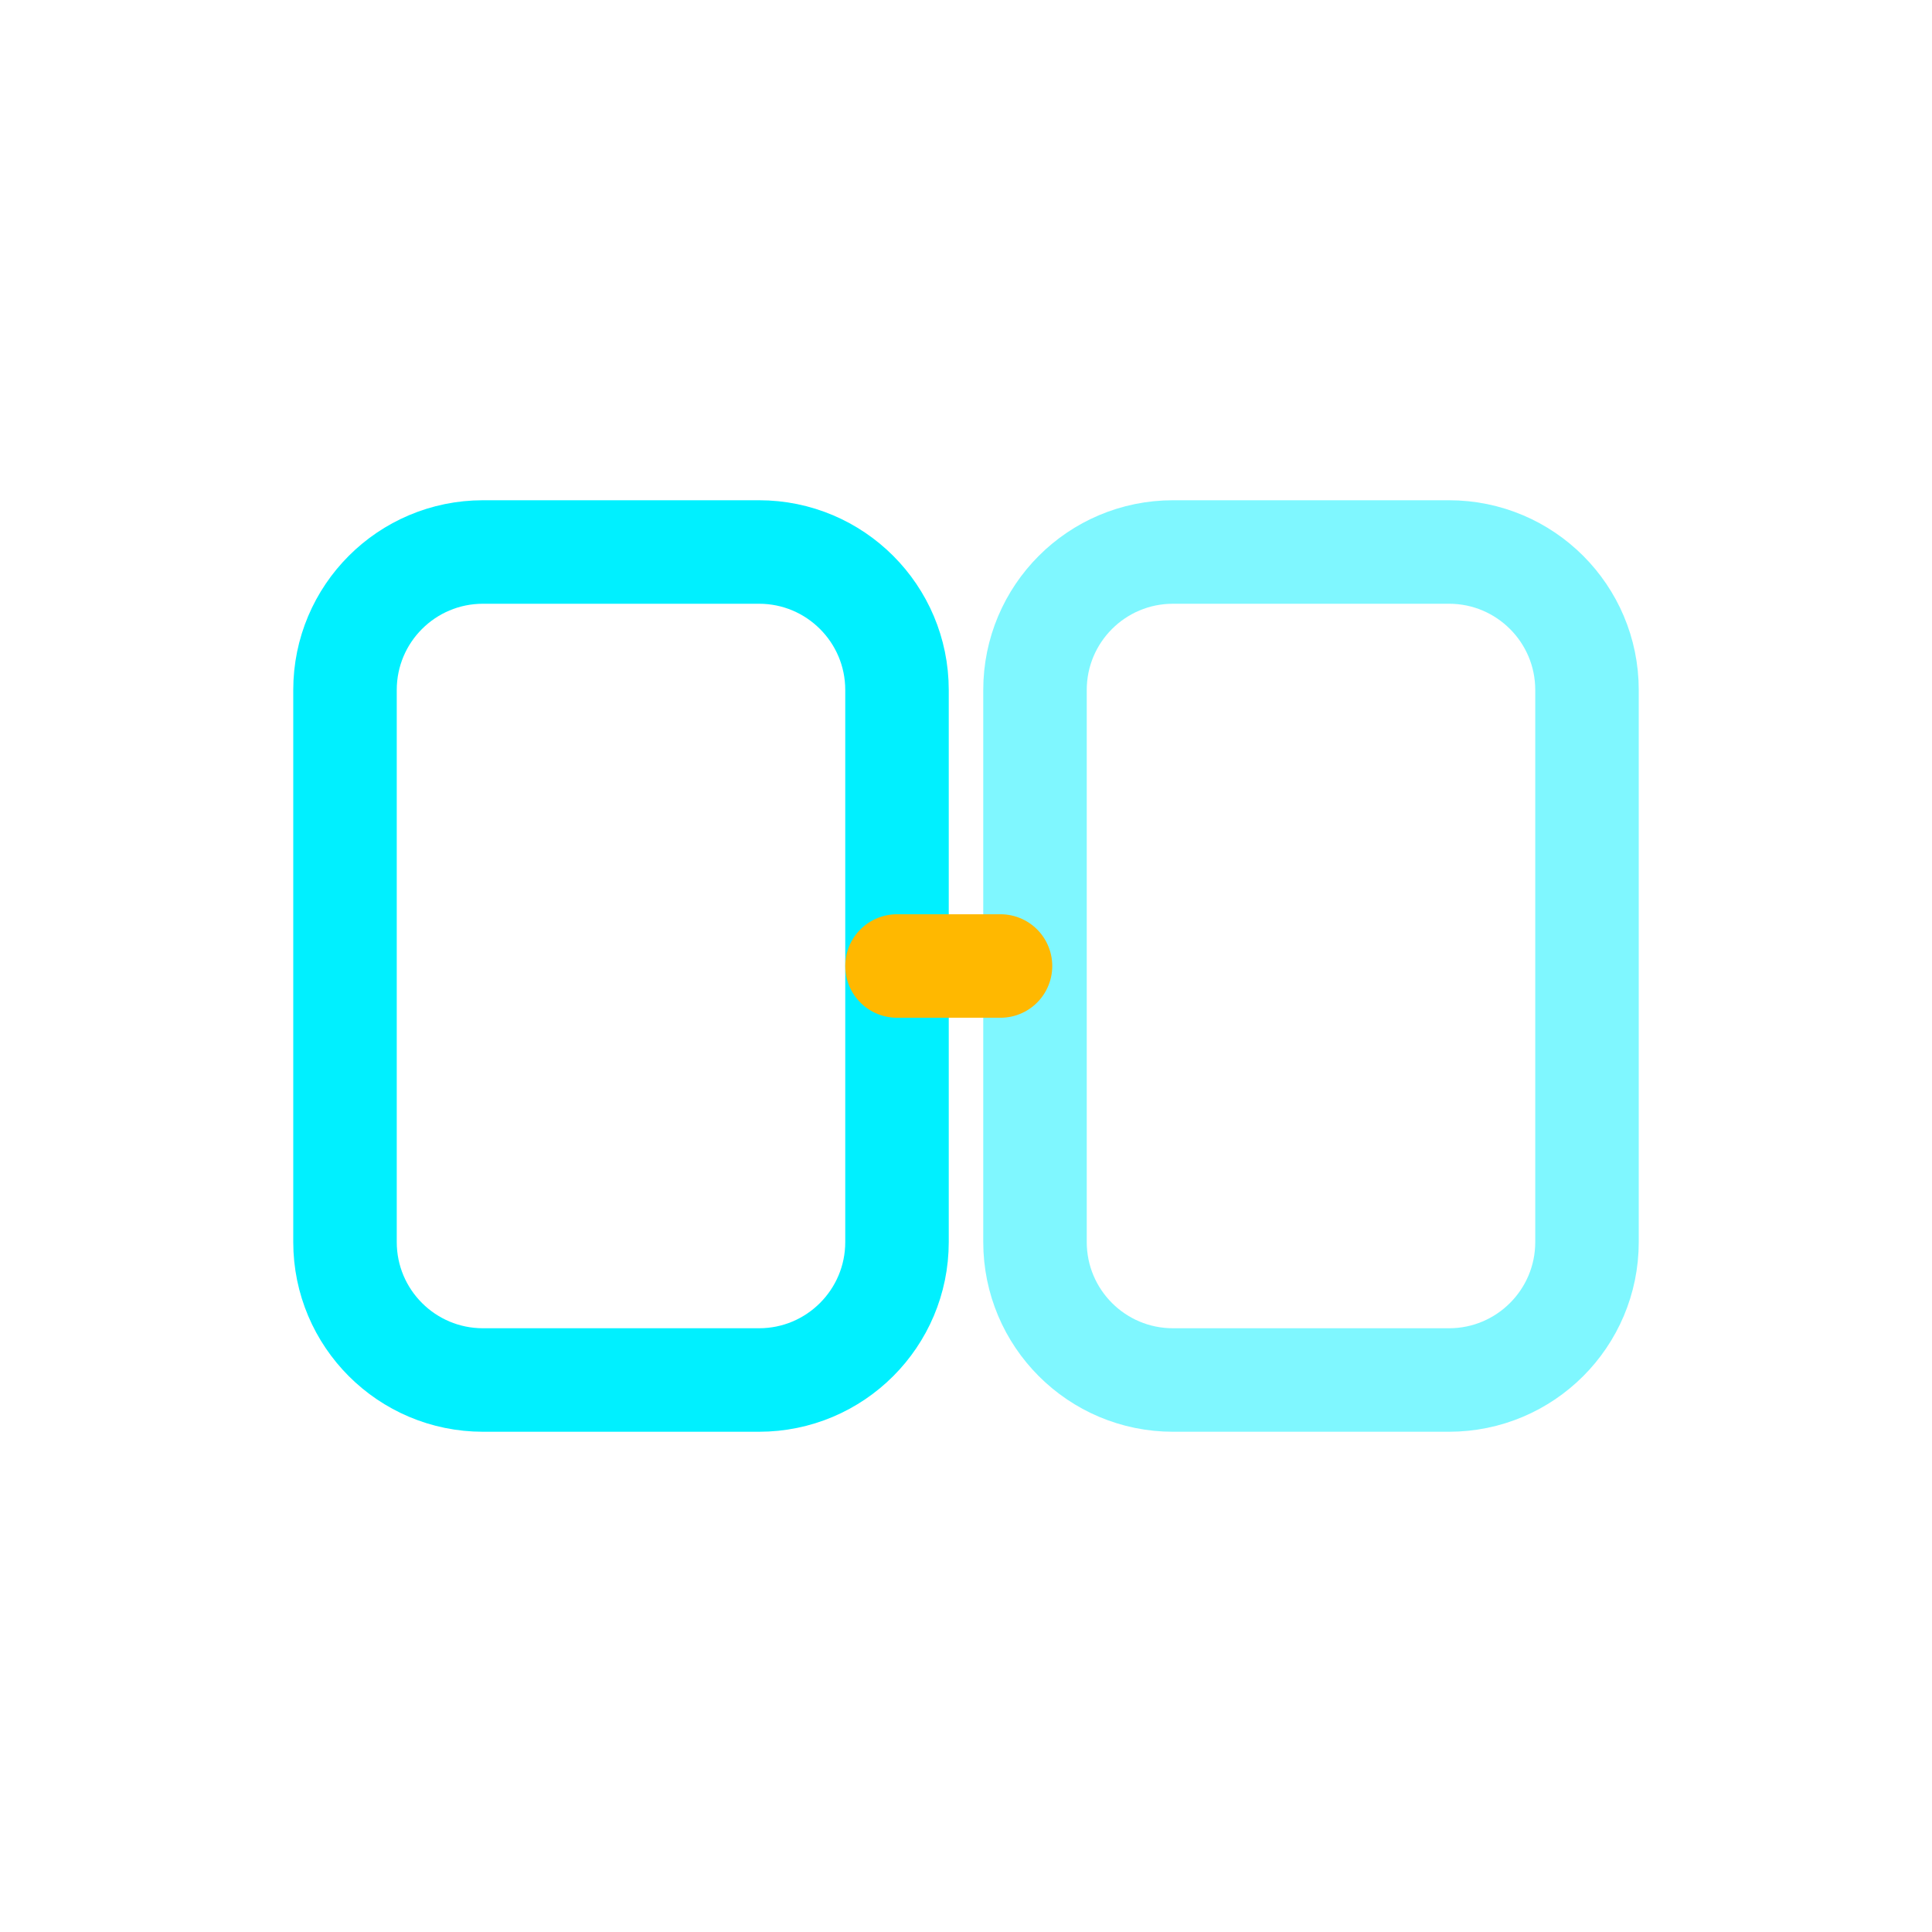
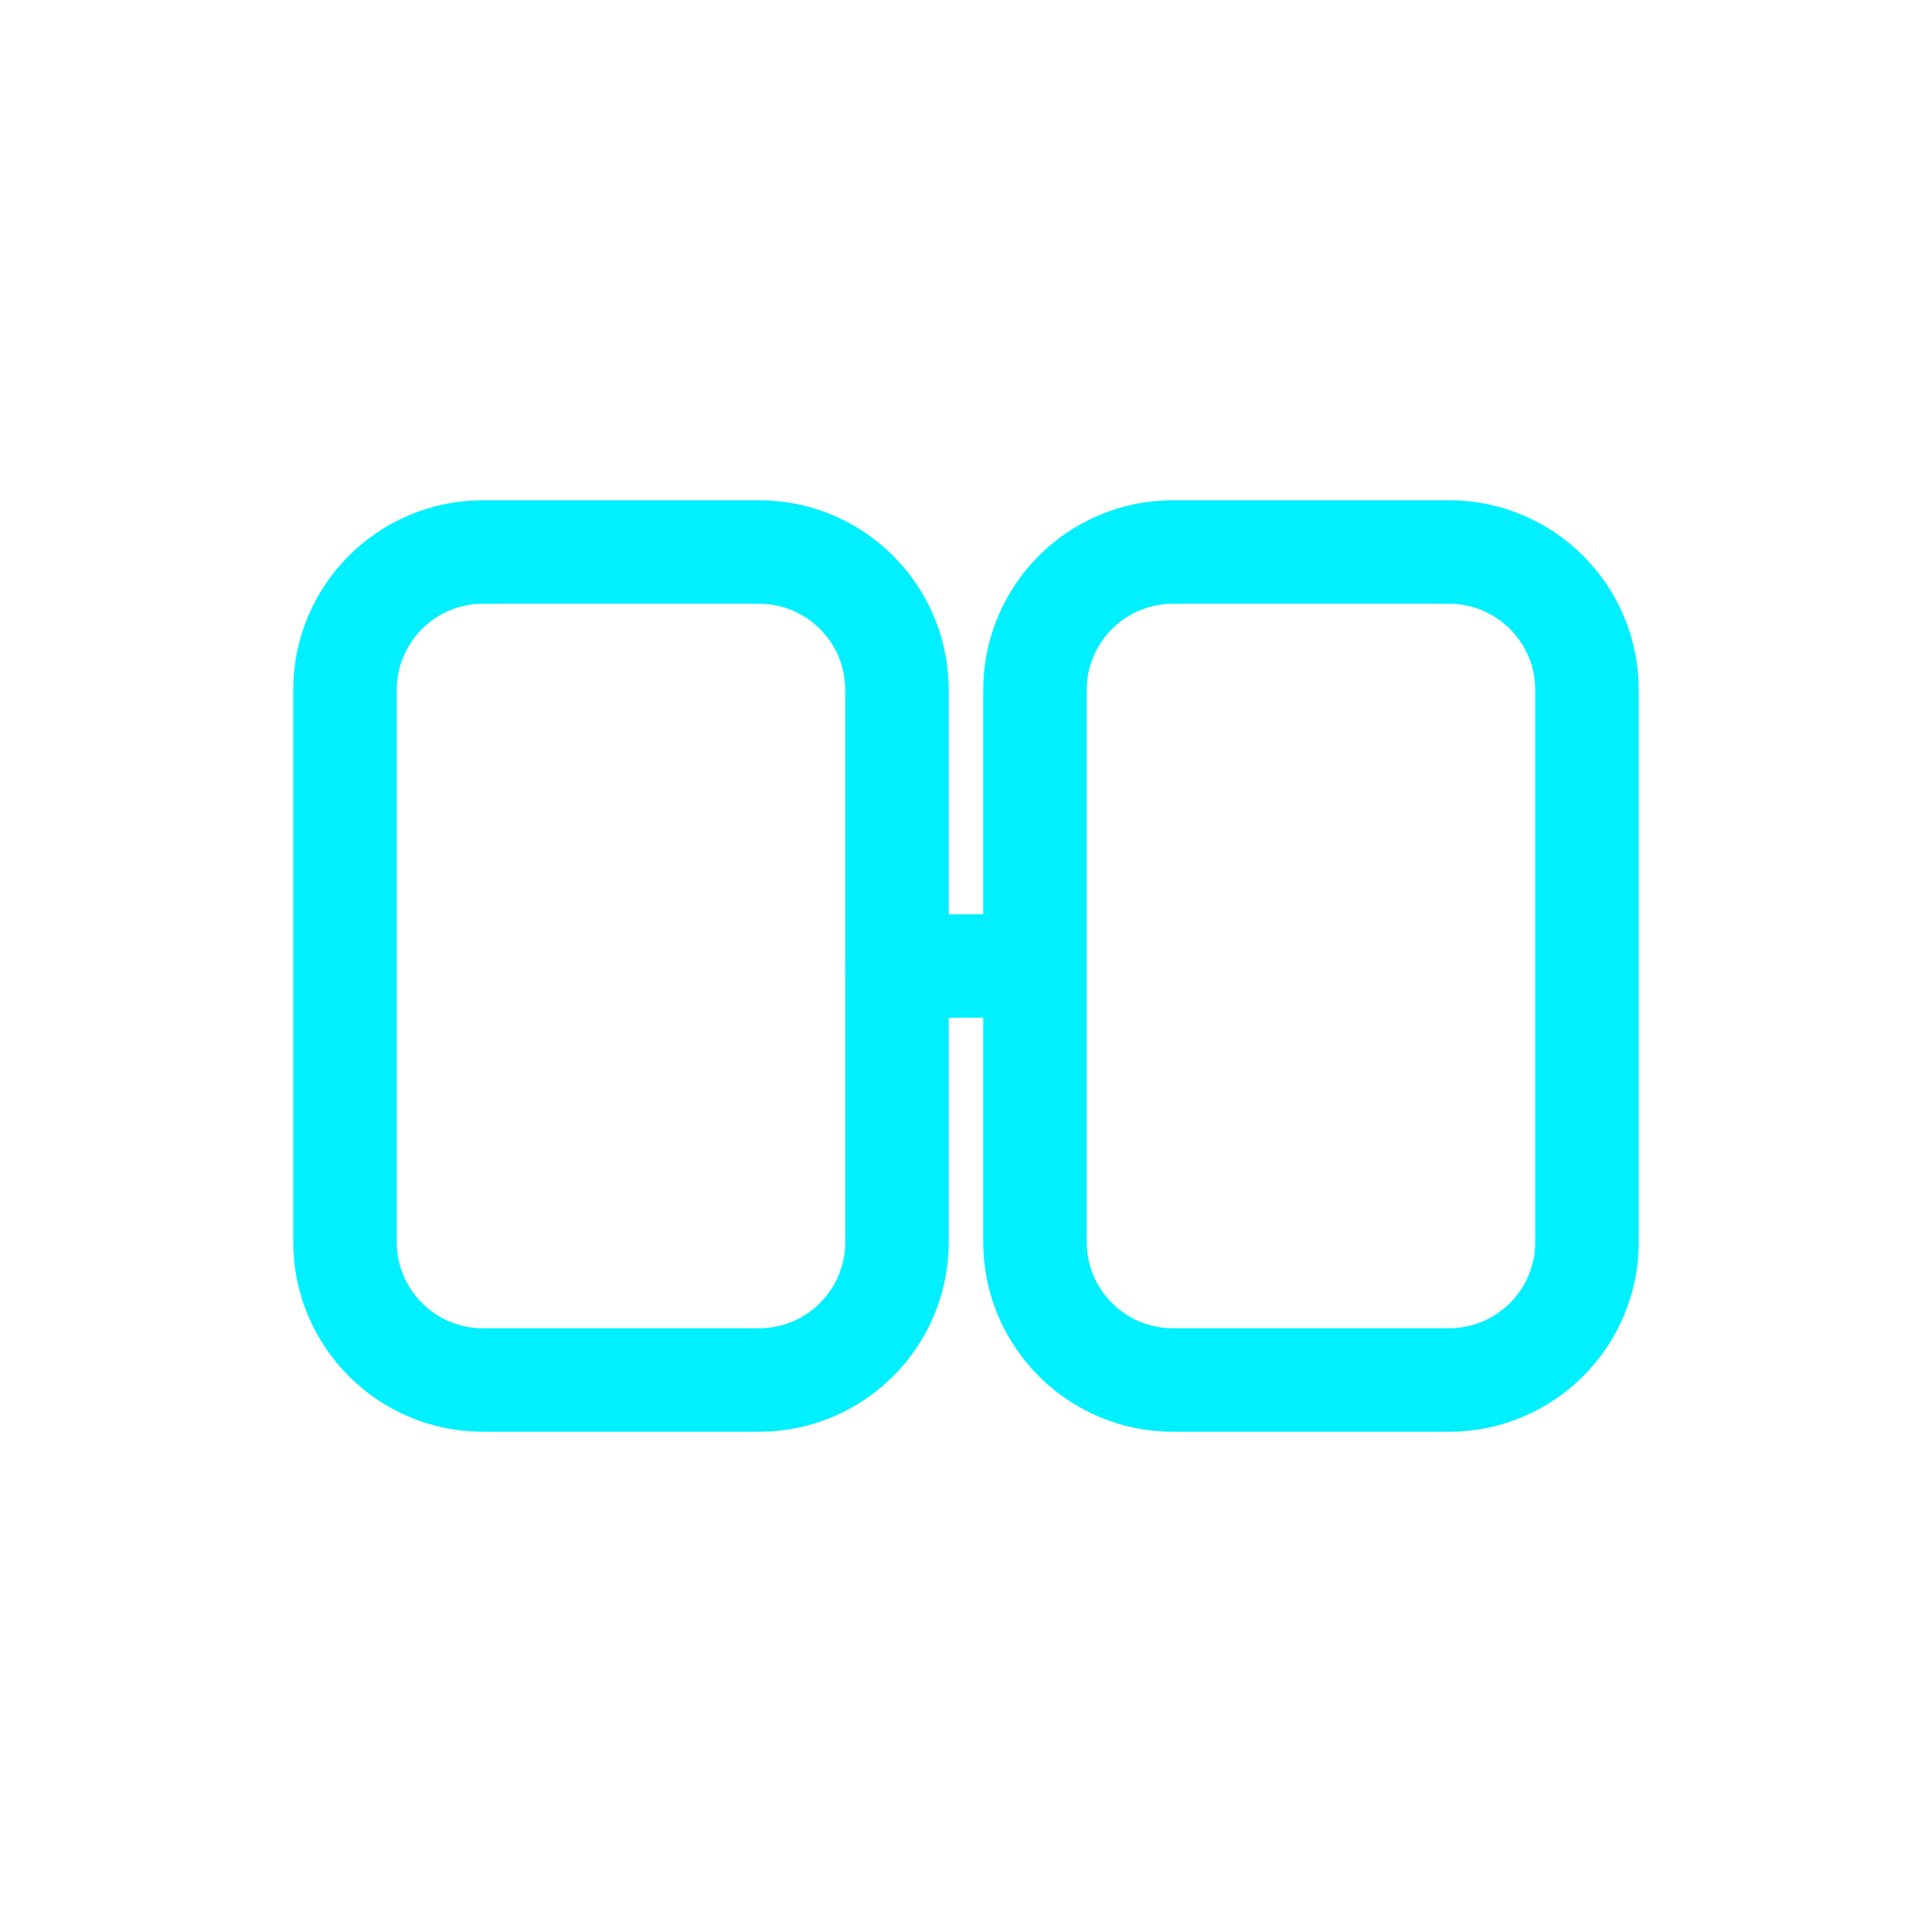
<svg xmlns="http://www.w3.org/2000/svg" preserveAspectRatio="none" overflow="visible" style="display: block;" width="28" height="28" viewBox="0 0 28 28" fill="none">
  <g id="Icon">
    <path id="Vector" d="M11 8H7C5.895 8 5 8.895 5 10V18C5 19.105 5.895 20 7 20H11C12.105 20 13 19.105 13 18V10C13 8.895 12.105 8 11 8Z" stroke="#00F0FF" stroke-width="1.5" />
-     <path id="Vector_2" opacity="0.5" d="M21 8H17C15.895 8 15 8.895 15 10V18C15 19.105 15.895 20 17 20H21C22.105 20 23 19.105 23 18V10C23 8.895 22.105 8 21 8Z" stroke="#00F0FF" stroke-width="1.5" />
-     <path id="Vector_3" d="M13 14H15" stroke="#FFB800" stroke-width="1.5" stroke-linecap="round" stroke-dasharray="1.5 1.5" />
+     <path id="Vector_2" d="M21 8H17C15.895 8 15 8.895 15 10V18C15 19.105 15.895 20 17 20H21C22.105 20 23 19.105 23 18V10C23 8.895 22.105 8 21 8Z" stroke="#00F0FF" stroke-width="1.5" />
+     <path id="Vector_3" d="M13 14H15" stroke="#00F0FF" stroke-width="1.5" stroke-linecap="round" stroke-dasharray="1.5 1.5" />
  </g>
</svg>
